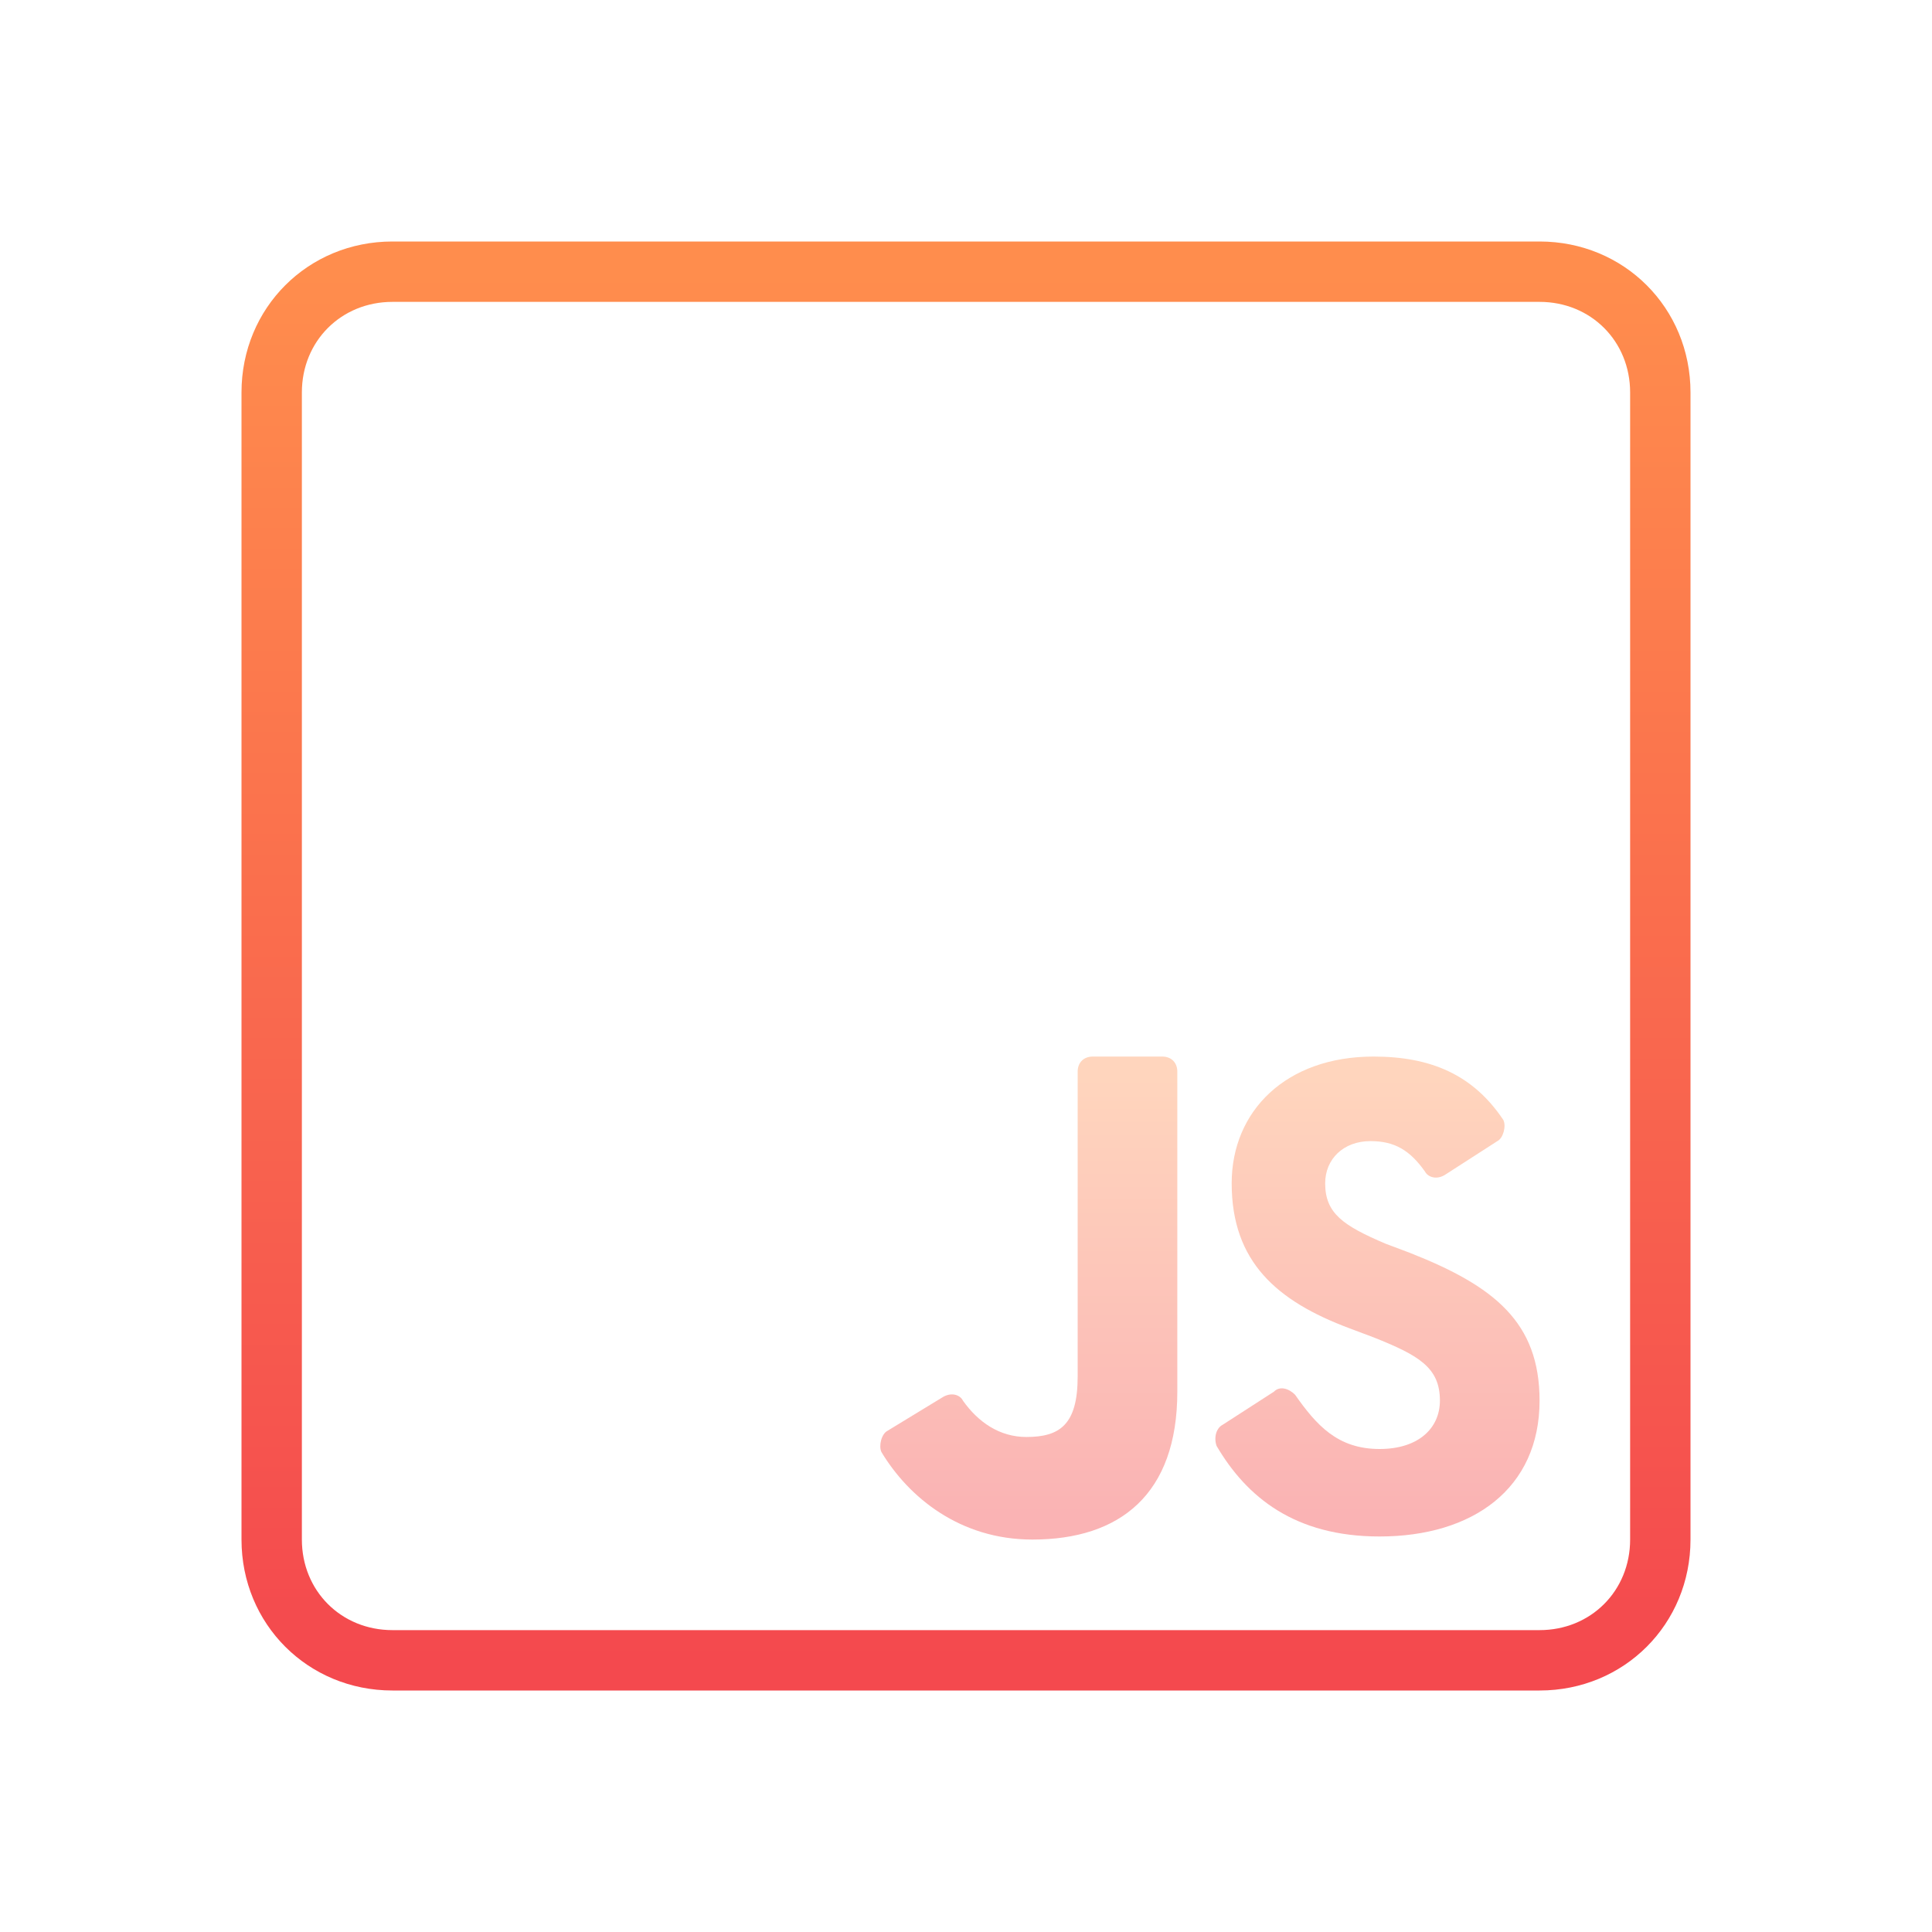
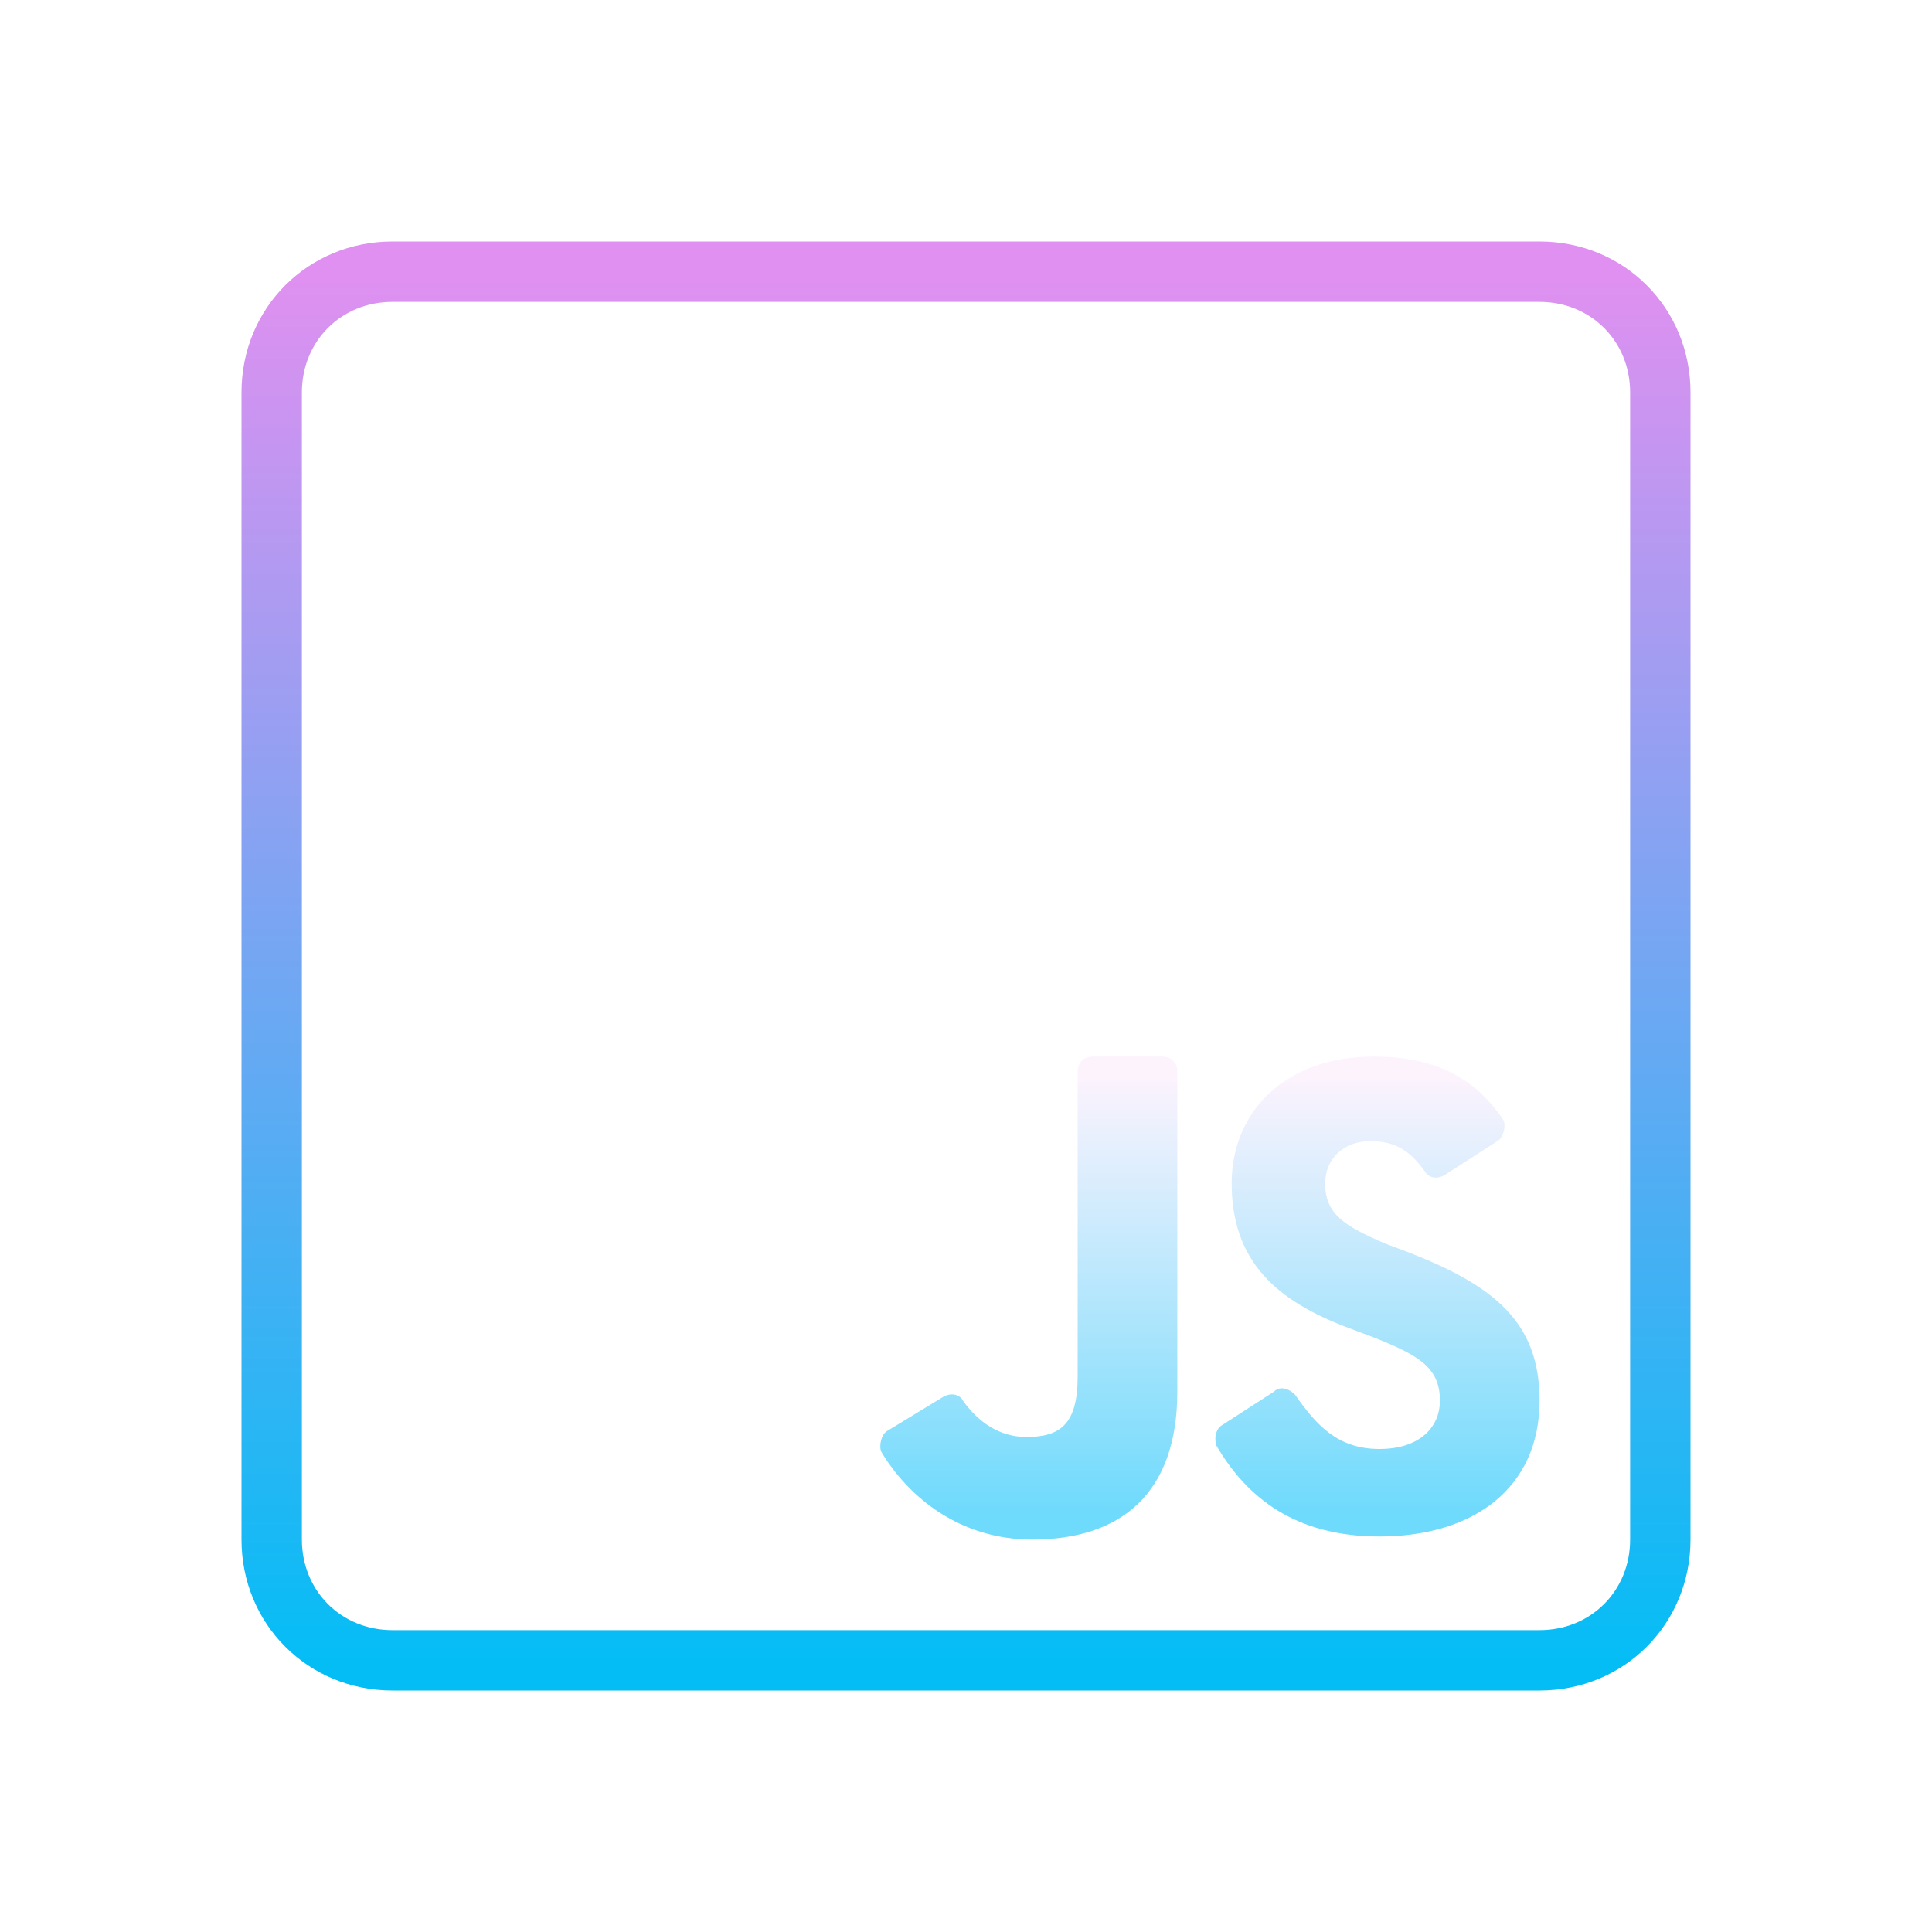
<svg xmlns="http://www.w3.org/2000/svg" width="64pt" height="64pt" viewBox="0 0 64 64" version="1.1">
  <defs>
    <linearGradient id="linear0" gradientUnits="userSpaceOnUse" x1="86" y1="24.303" x2="86" y2="147.842" gradientTransform="matrix(0.372093,0,0,0.372093,0,0)">
-       <stop offset="0" style="stop-color:rgb(100%,55.294%,30.196%);stop-opacity:1;" />
-       <stop offset="1" style="stop-color:rgb(95.686%,28.627%,30.588%);stop-opacity:1;" />
+       <stop offset="0" style="stop-color:rgb(87.843%,56.471%,94.118%);stop-opacity:1;" />
+       <stop offset="1" style="stop-color:rgb(1.961%,74.118%,96.078%);stop-opacity:1;" />
    </linearGradient>
    <linearGradient id="linear1" gradientUnits="userSpaceOnUse" x1="122.491" y1="95.893" x2="122.491" y2="134.888" gradientTransform="matrix(0.372093,0,0,0.372093,0,0)">
-       <stop offset="0" style="stop-color:rgb(100%,83.529%,74.118%);stop-opacity:1;" />
-       <stop offset="1" style="stop-color:rgb(98.039%,70.196%,70.588%);stop-opacity:1;" />
+       <stop offset="0" style="stop-color:rgb(98.824%,95.294%,99.216%);stop-opacity:1;" />
+       <stop offset="1" style="stop-color:rgb(43.137%,85.49%,98.824%);stop-opacity:1;" />
    </linearGradient>
    <linearGradient id="linear2" gradientUnits="userSpaceOnUse" x1="91.593" y1="95.893" x2="91.593" y2="134.888" gradientTransform="matrix(0.372093,0,0,0.372093,0,0)">
-       <stop offset="0" style="stop-color:rgb(100%,83.529%,74.118%);stop-opacity:1;" />
-       <stop offset="1" style="stop-color:rgb(98.039%,70.196%,70.588%);stop-opacity:1;" />
+       <stop offset="0" style="stop-color:rgb(98.824%,95.294%,99.216%);stop-opacity:1;" />
+       <stop offset="1" style="stop-color:rgb(43.137%,85.49%,98.824%);stop-opacity:1;" />
    </linearGradient>
  </defs>
-   <g id="surface9525033">
+   <g id="surface17786124">
    <path style=" stroke:none;fill-rule:nonzero;fill:url(#linear0);" d="M 51 8 L 13 8 C 10.199 8 8 10.199 8 13 L 8 51 C 8 53.801 10.199 56 13 56 L 51 56 C 53.801 56 56 53.801 56 51 L 56 13 C 56 10.199 53.801 8 51 8 Z M 54 51 C 54 52.699 52.699 54 51 54 L 13 54 C 11.301 54 10 52.699 10 51 L 10 13 C 10 11.301 11.301 10 13 10 L 51 10 C 52.699 10 54 11.301 54 13 Z M 54 51 " />
    <path style=" stroke:none;fill-rule:nonzero;fill:url(#linear1);" d="M 46.699 41.5 L 45.898 41.199 C 44.5 40.602 43.898 40.199 43.898 39.199 C 43.898 38.398 44.5 37.801 45.398 37.801 C 46.199 37.801 46.699 38.102 47.199 38.801 C 47.301 39 47.602 39.102 47.898 38.898 L 49.602 37.801 C 49.801 37.699 49.898 37.301 49.801 37.102 C 48.801 35.602 47.398 35 45.5 35 C 42.602 35 40.801 36.801 40.801 39.199 C 40.801 41.801 42.301 43.102 44.699 44 L 45.5 44.301 C 47 44.898 47.699 45.301 47.699 46.398 C 47.699 47.301 47 48 45.699 48 C 44.301 48 43.602 47.199 42.898 46.199 C 42.699 46 42.398 45.898 42.199 46.102 L 40.5 47.199 C 40.301 47.301 40.199 47.602 40.301 47.898 C 41.301 49.602 42.898 50.898 45.699 50.898 C 48.801 50.898 51 49.301 51 46.398 C 51 43.801 49.5 42.602 46.699 41.5 Z M 46.699 41.5 " />
    <path style=" stroke:none;fill-rule:nonzero;fill:url(#linear2);" d="M 38.5 35 L 36.199 35 C 35.898 35 35.699 35.199 35.699 35.5 L 35.699 45.602 C 35.699 47.199 35.102 47.602 34 47.602 C 33.102 47.602 32.398 47.102 31.898 46.398 C 31.801 46.199 31.5 46.102 31.199 46.301 L 29.398 47.398 C 29.199 47.5 29.102 47.898 29.199 48.102 C 30.102 49.602 31.801 51 34.199 51 C 37.102 51 39 49.5 39 46.102 L 39 35.5 C 39 35.199 38.801 35 38.5 35 Z M 38.5 35 " />
  </g>
</svg>
